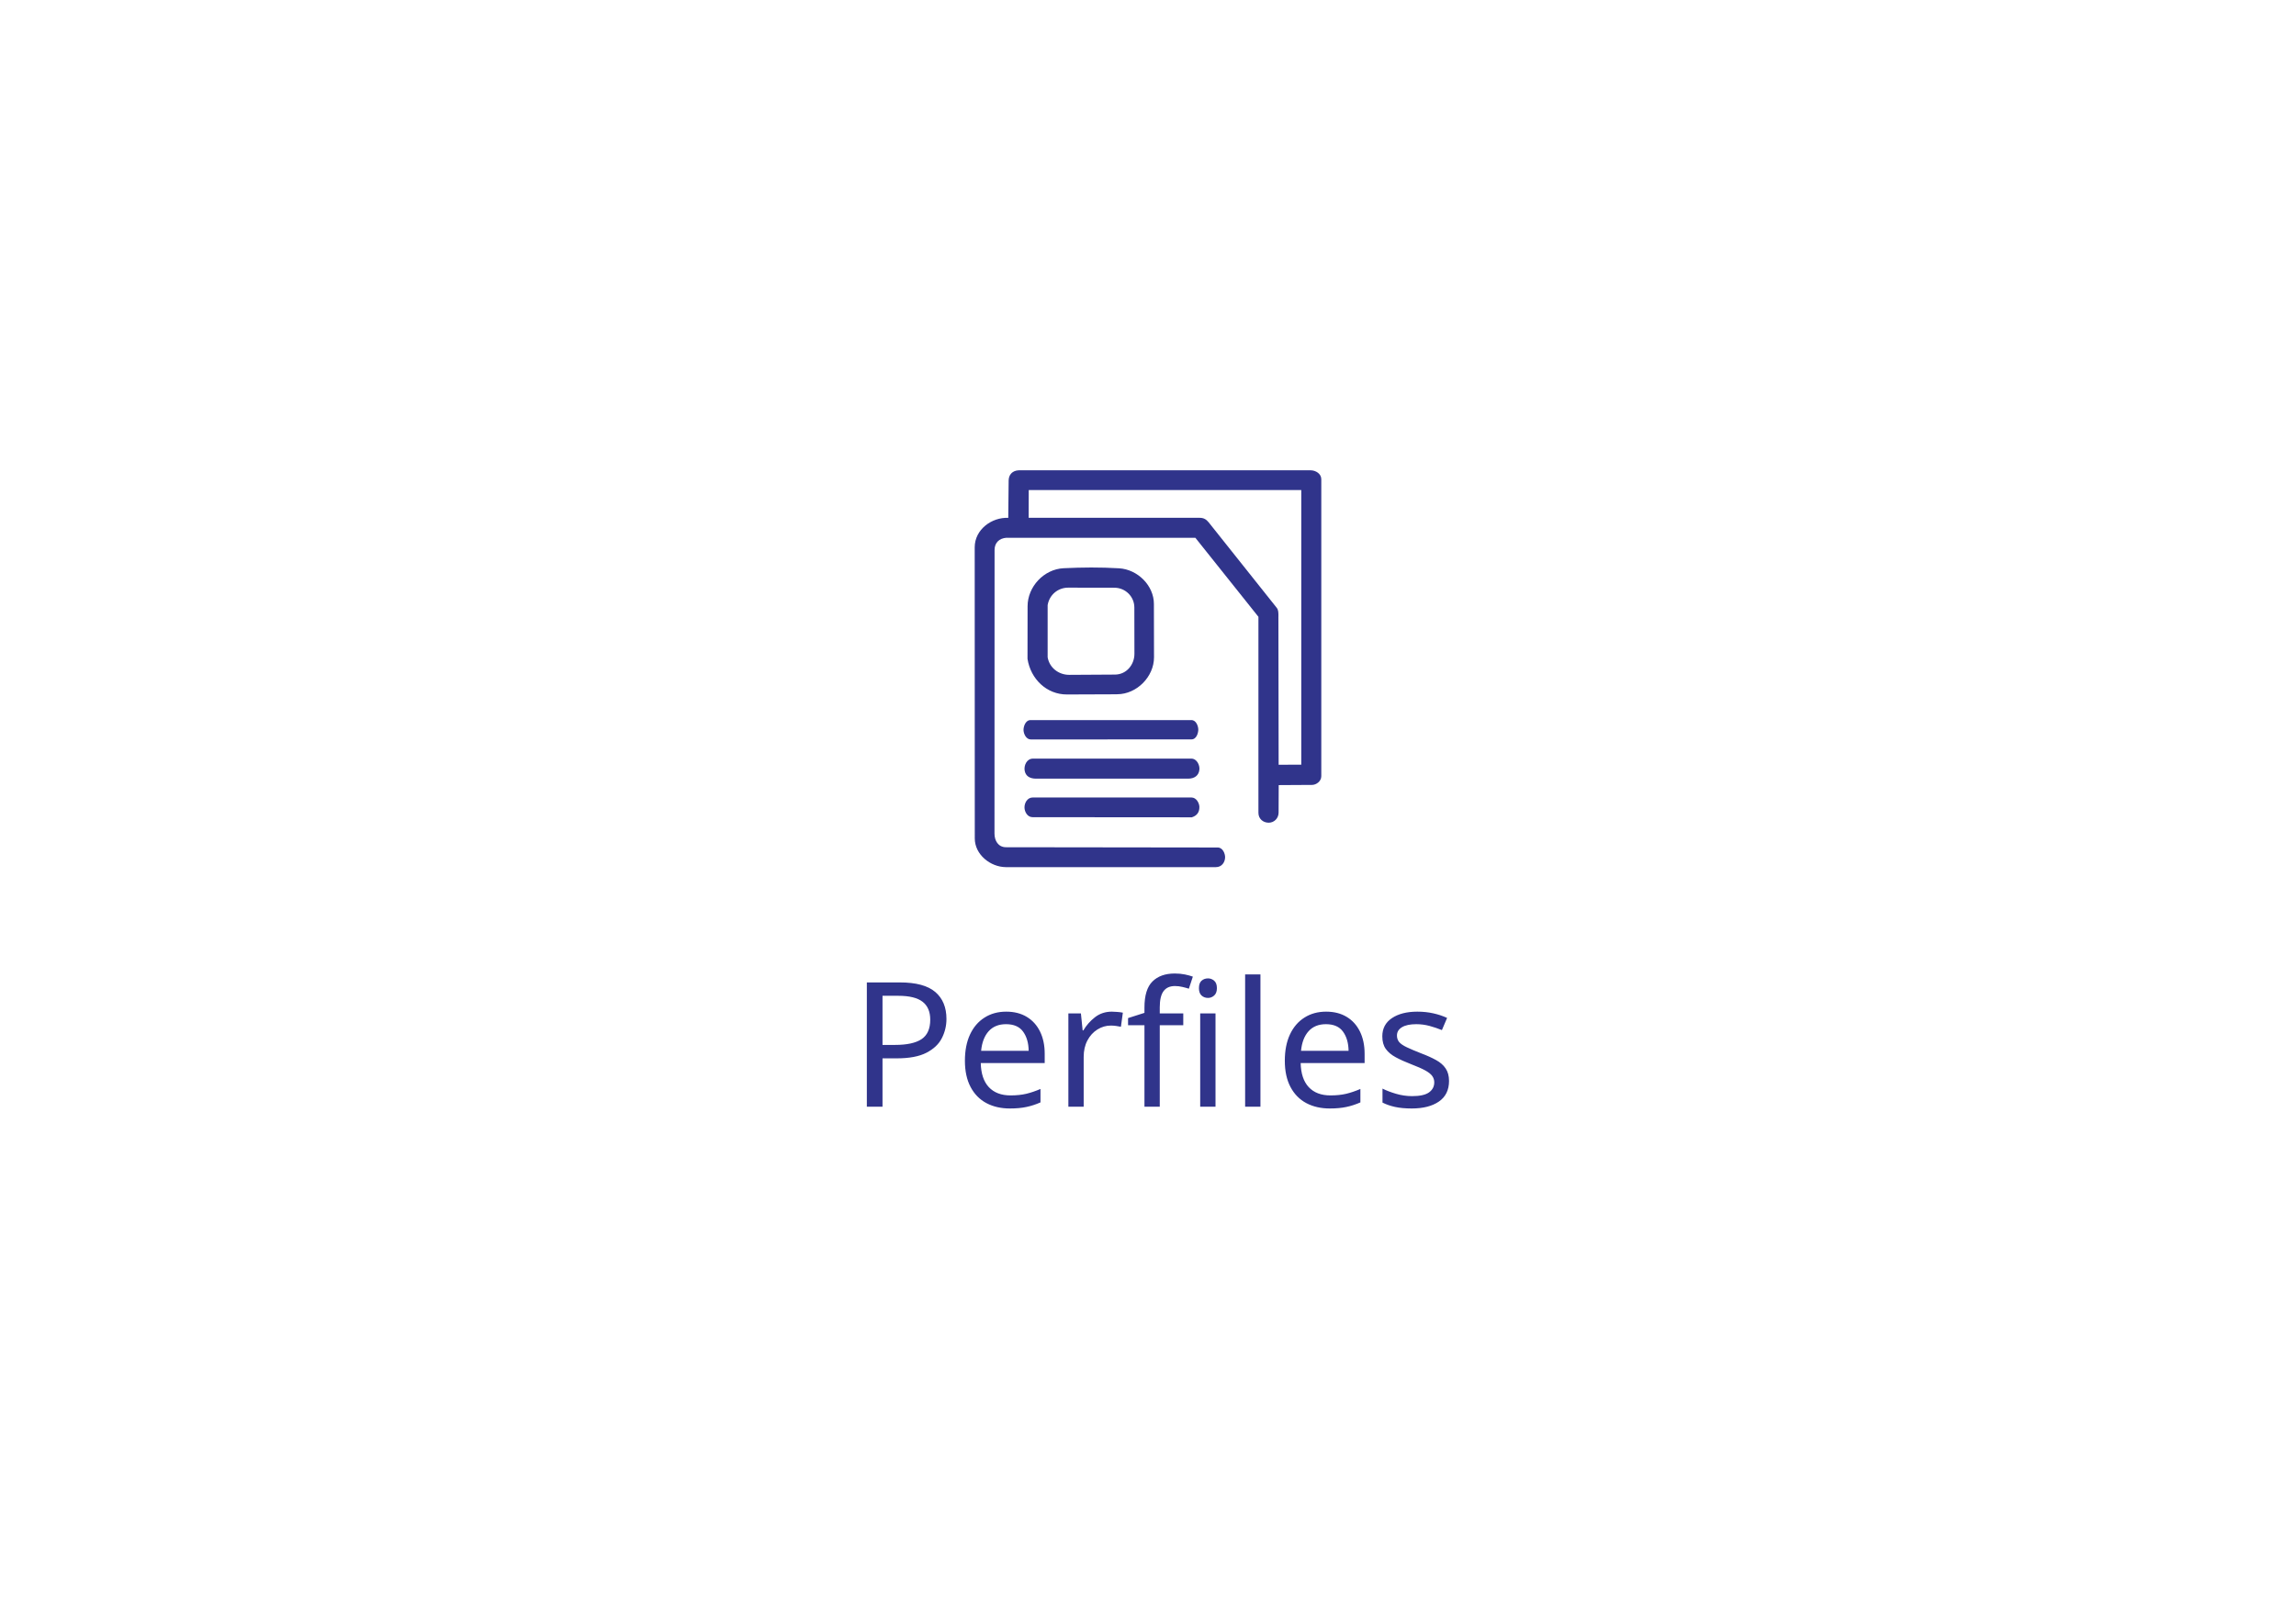
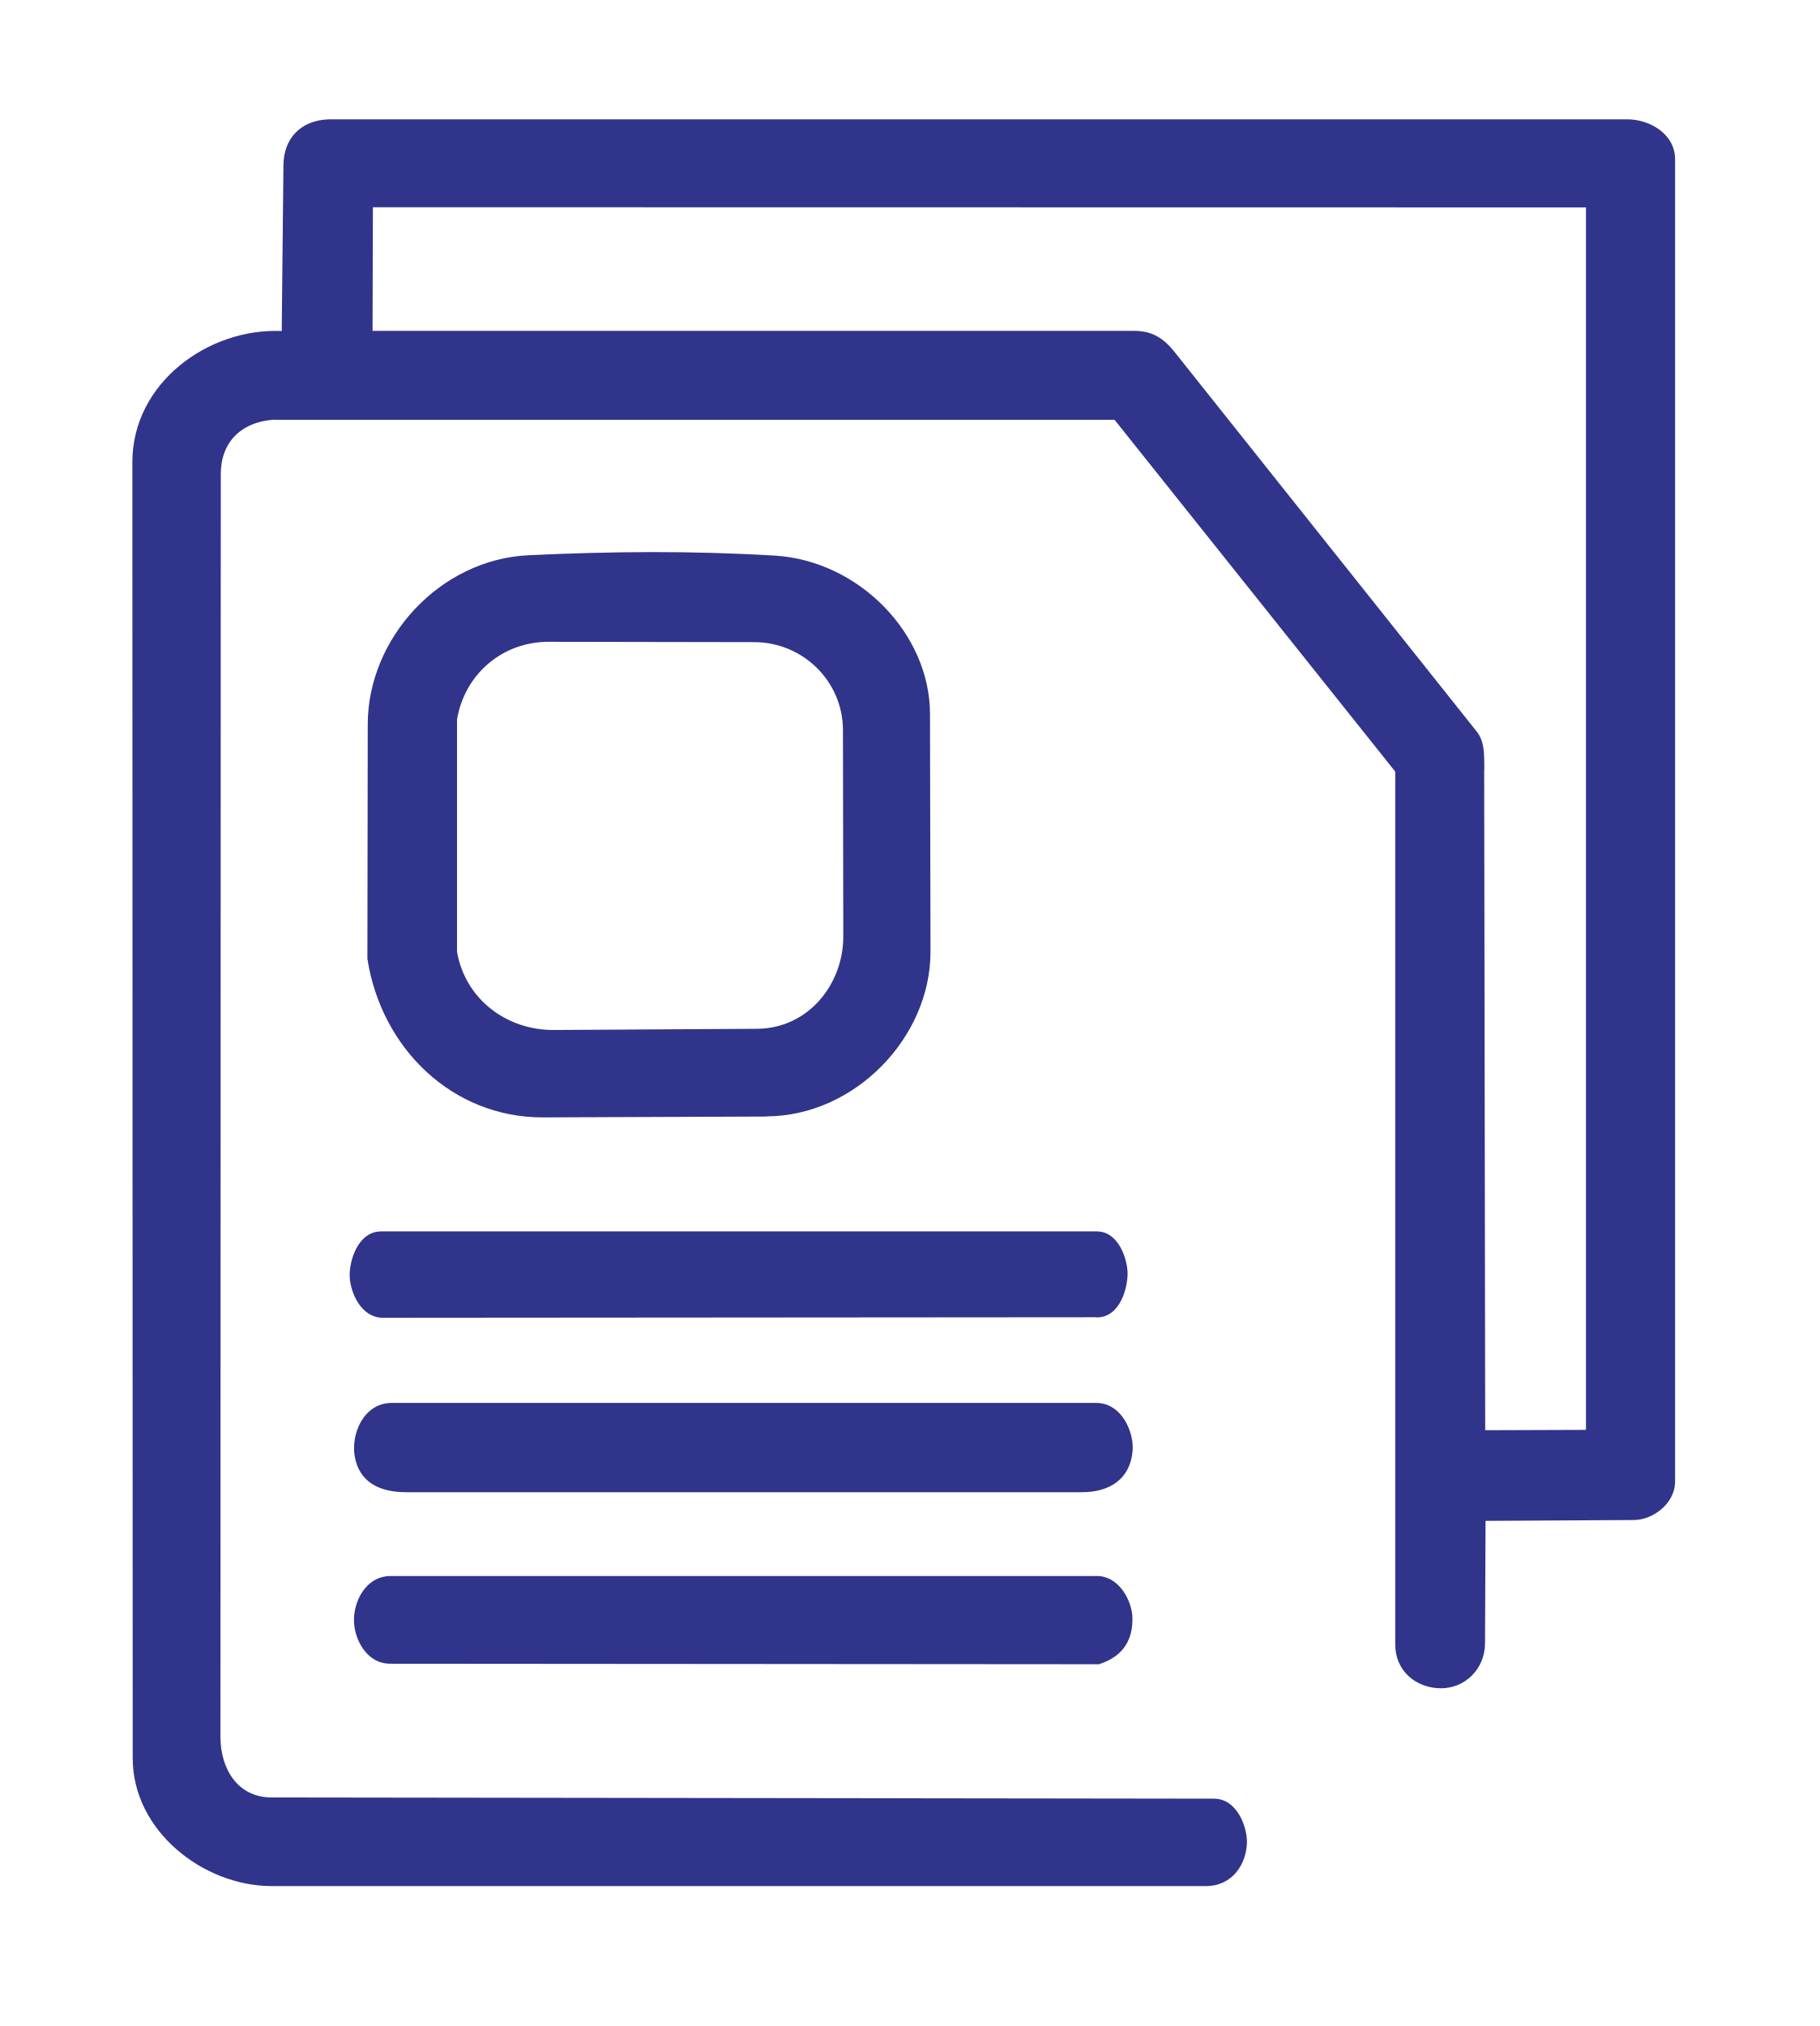
- <svg xmlns="http://www.w3.org/2000/svg" id="Capa_1" data-name="Capa 1" viewBox="0 0 595.28 419.53">
+ <svg xmlns="http://www.w3.org/2000/svg" id="Capa_1" data-name="Capa 1" viewBox="245 115 106 118">
  <defs>
    <style>
      .cls-1 {
        font-family: Arboria-Medium, Arboria;
        font-size: 45.15px;
        font-weight: 500;
      }

      .cls-1, .cls-2 {
        fill: #30348b;
      }
    </style>
  </defs>
-   <text class="cls-1" transform="translate(220.37 286.98)">
-     <tspan x="0" y="0">Perfiles</tspan>
-   </text>
  <g>
    <path class="cls-2" d="M260.98,139.44c-1.96.13-3.12,1.34-3.12,3.17l-.02,73.55c0,1.81.96,3.53,2.99,3.53l54.88.07c1.35,0,1.95,1.66,1.92,2.58-.04,1.24-.85,2.52-2.4,2.51h-54.45c-3.94-.02-8.05-3.21-8.05-7.45l-.02-75.48c0-4.63,4.44-7.83,8.7-7.64l.1-9.68c.02-1.51.97-2.59,2.64-2.65h75.64c1.32,0,2.78.87,2.78,2.32v77c0,1.36-1.36,2.26-2.39,2.26l-8.65.05-.03,7.11c0,1.53-1.18,2.65-2.58,2.64s-2.65-.96-2.65-2.57v-50.82s-16.35-20.49-16.35-20.49h-48.92ZM331.45,159.84l.06,38.46,5.87-.02v-71.2s-70.66-.01-70.66-.01l-.02,7.2h44.35c1.07,0,1.72.43,2.35,1.21l17.61,22.12c.46.58.44,1.25.45,2.23Z" />
    <path class="cls-2" d="M289.66,180.03l-13.02.05c-5.31.02-9.44-4.05-10.24-9.24l.02-13.64c0-5.04,4.21-9.62,9.36-9.86,4.87-.23,9.44-.27,14.34.02s9.05,4.54,9.05,9.23l.03,13.84c0,5.03-4.44,9.57-9.54,9.59ZM289.1,174.92c3-.02,5.03-2.62,5.02-5.39l-.02-12c0-2.84-2.32-5.12-5.16-5.13l-11.99-.02c-2.69,0-4.89,1.89-5.33,4.53v13.52c.47,2.73,2.85,4.57,5.63,4.56l11.85-.07Z" />
    <path class="cls-2" d="M308.02,201.91h-39.37c-1.61,0-2.74-.63-2.99-2.1-.22-1.27.5-3.1,2.17-3.1h41.02c1.5,0,2.22,1.73,2.12,2.81-.14,1.59-1.29,2.39-2.95,2.39Z" />
    <path class="cls-2" d="M308.87,191.72l-41.56.03c-1.3,0-1.89-1.48-1.94-2.36-.05-.9.46-2.67,1.83-2.67h41.68c1.29,0,1.78,1.62,1.8,2.42.01.78-.39,2.59-1.8,2.59Z" />
    <path class="cls-2" d="M309.04,211.93l-41.31-.03c-1.39,0-2.07-1.43-2.11-2.43-.05-1.15.66-2.68,2.15-2.68h41.11c1.33,0,2.04,1.47,2.08,2.38.04,1.24-.45,2.27-1.92,2.75Z" />
  </g>
</svg>
